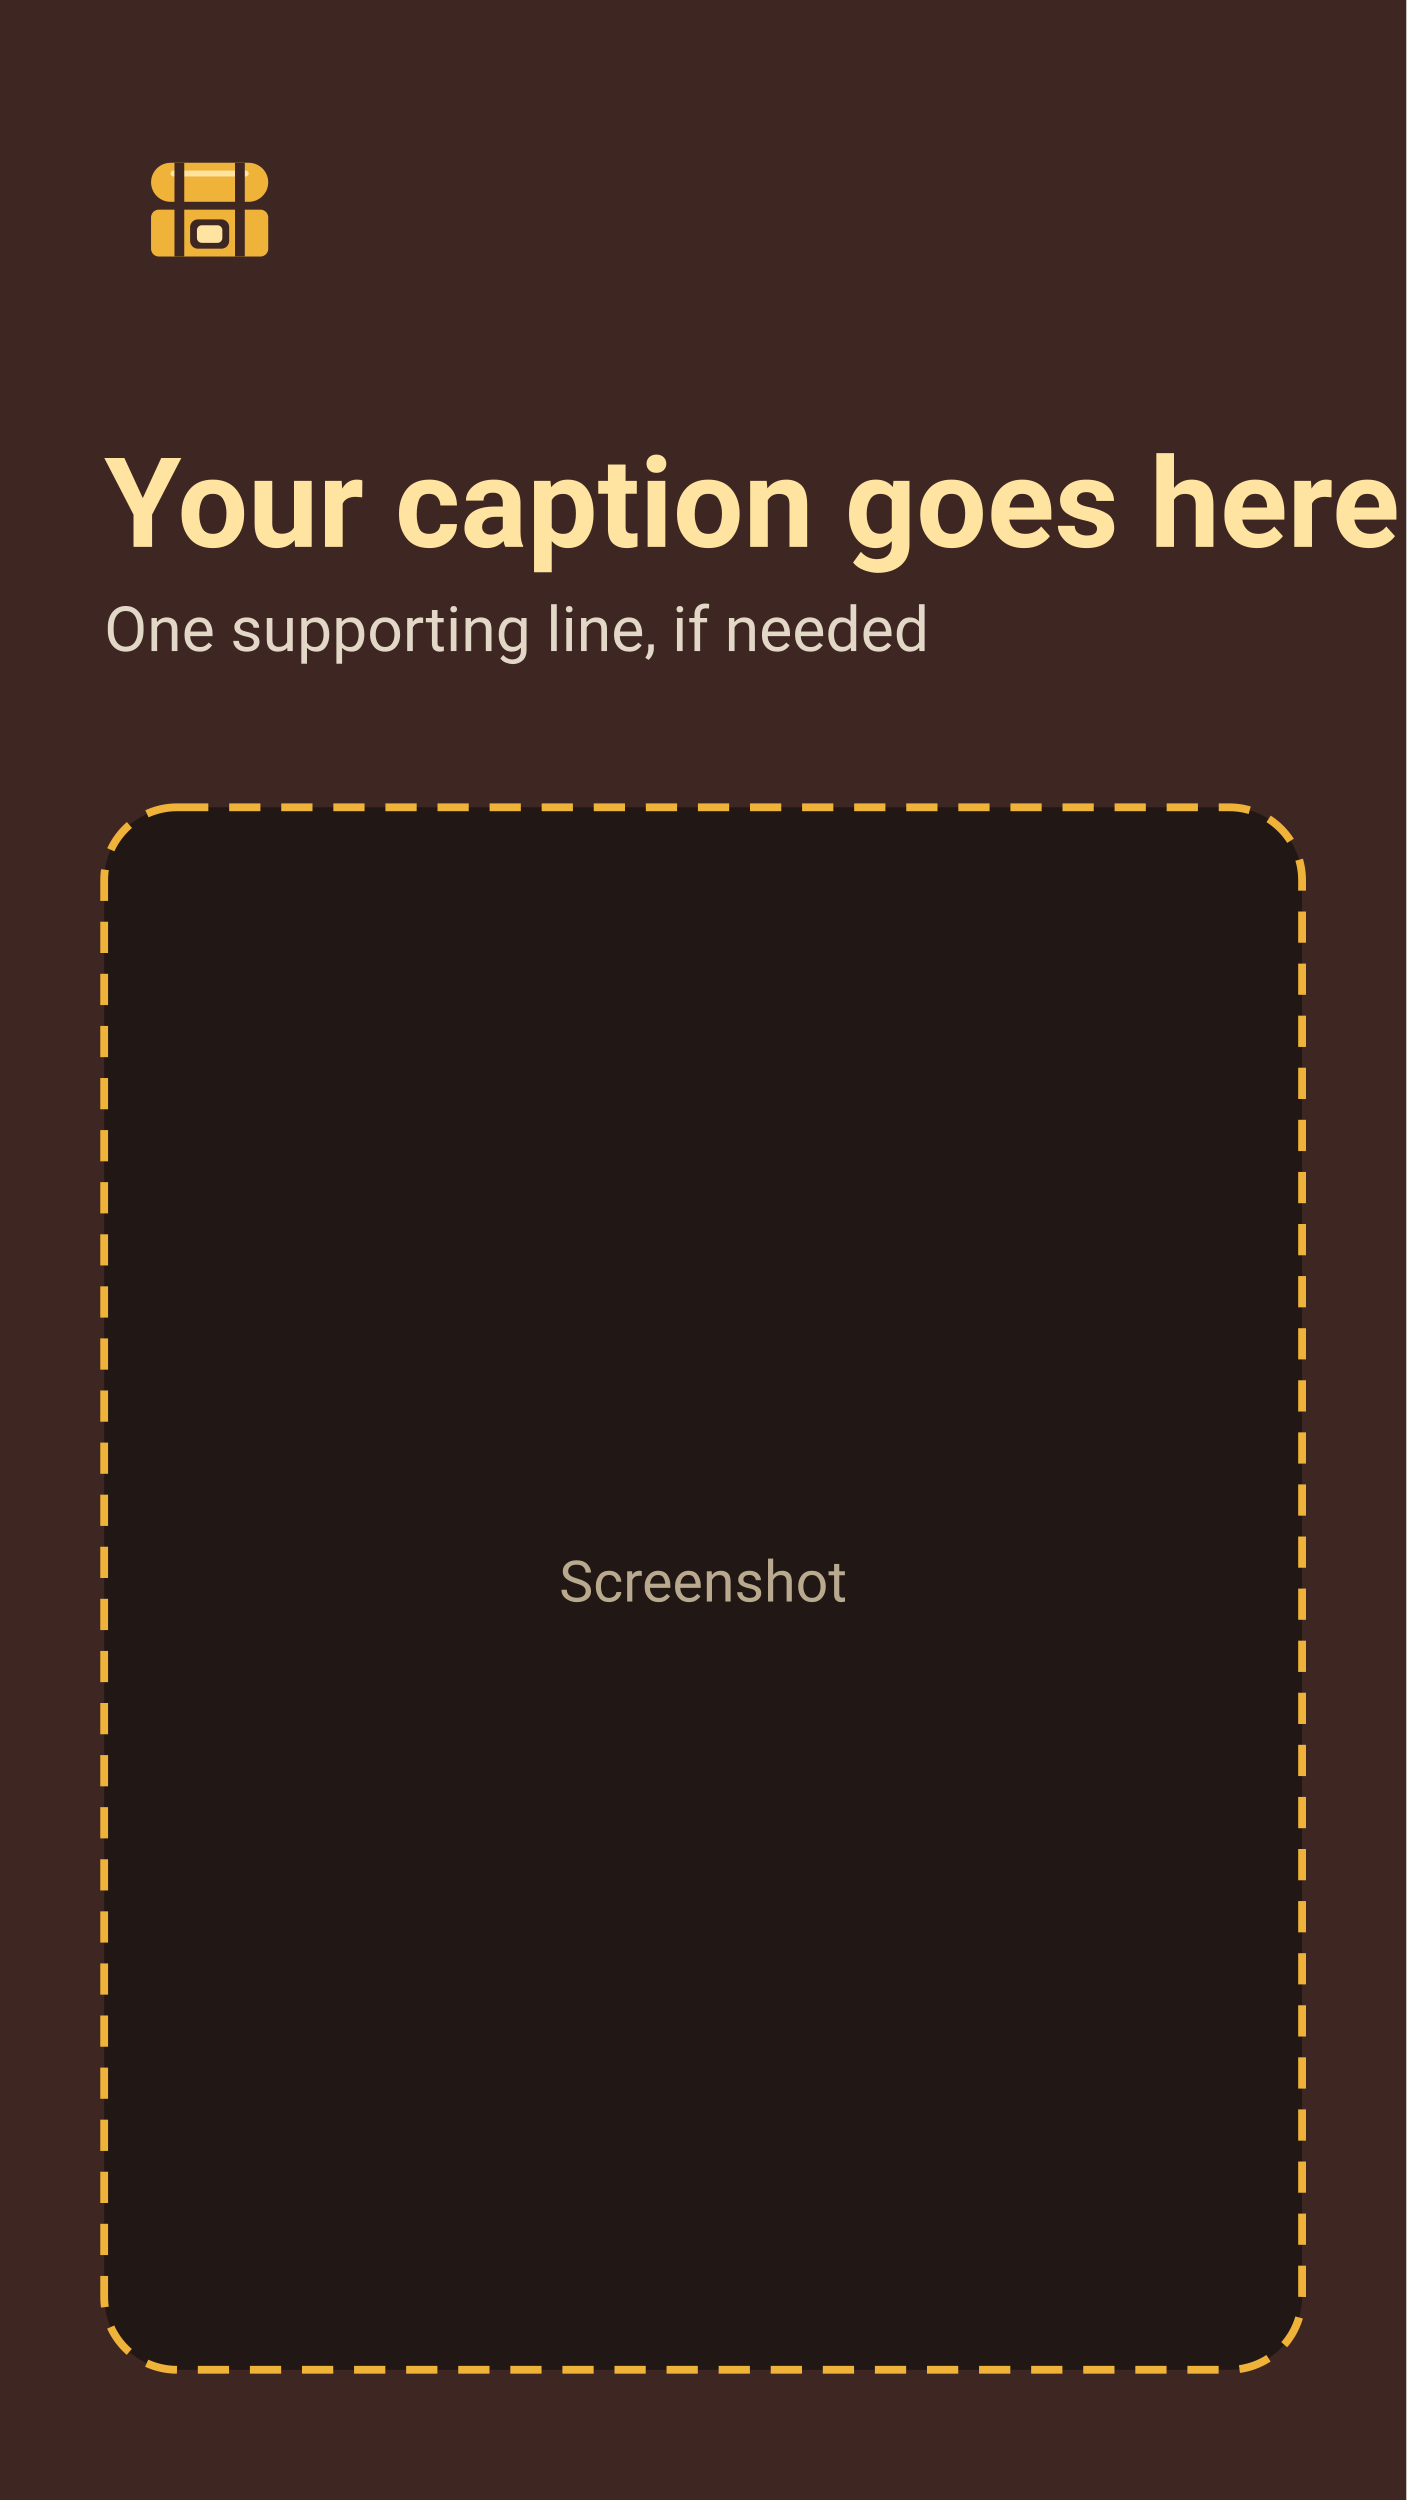
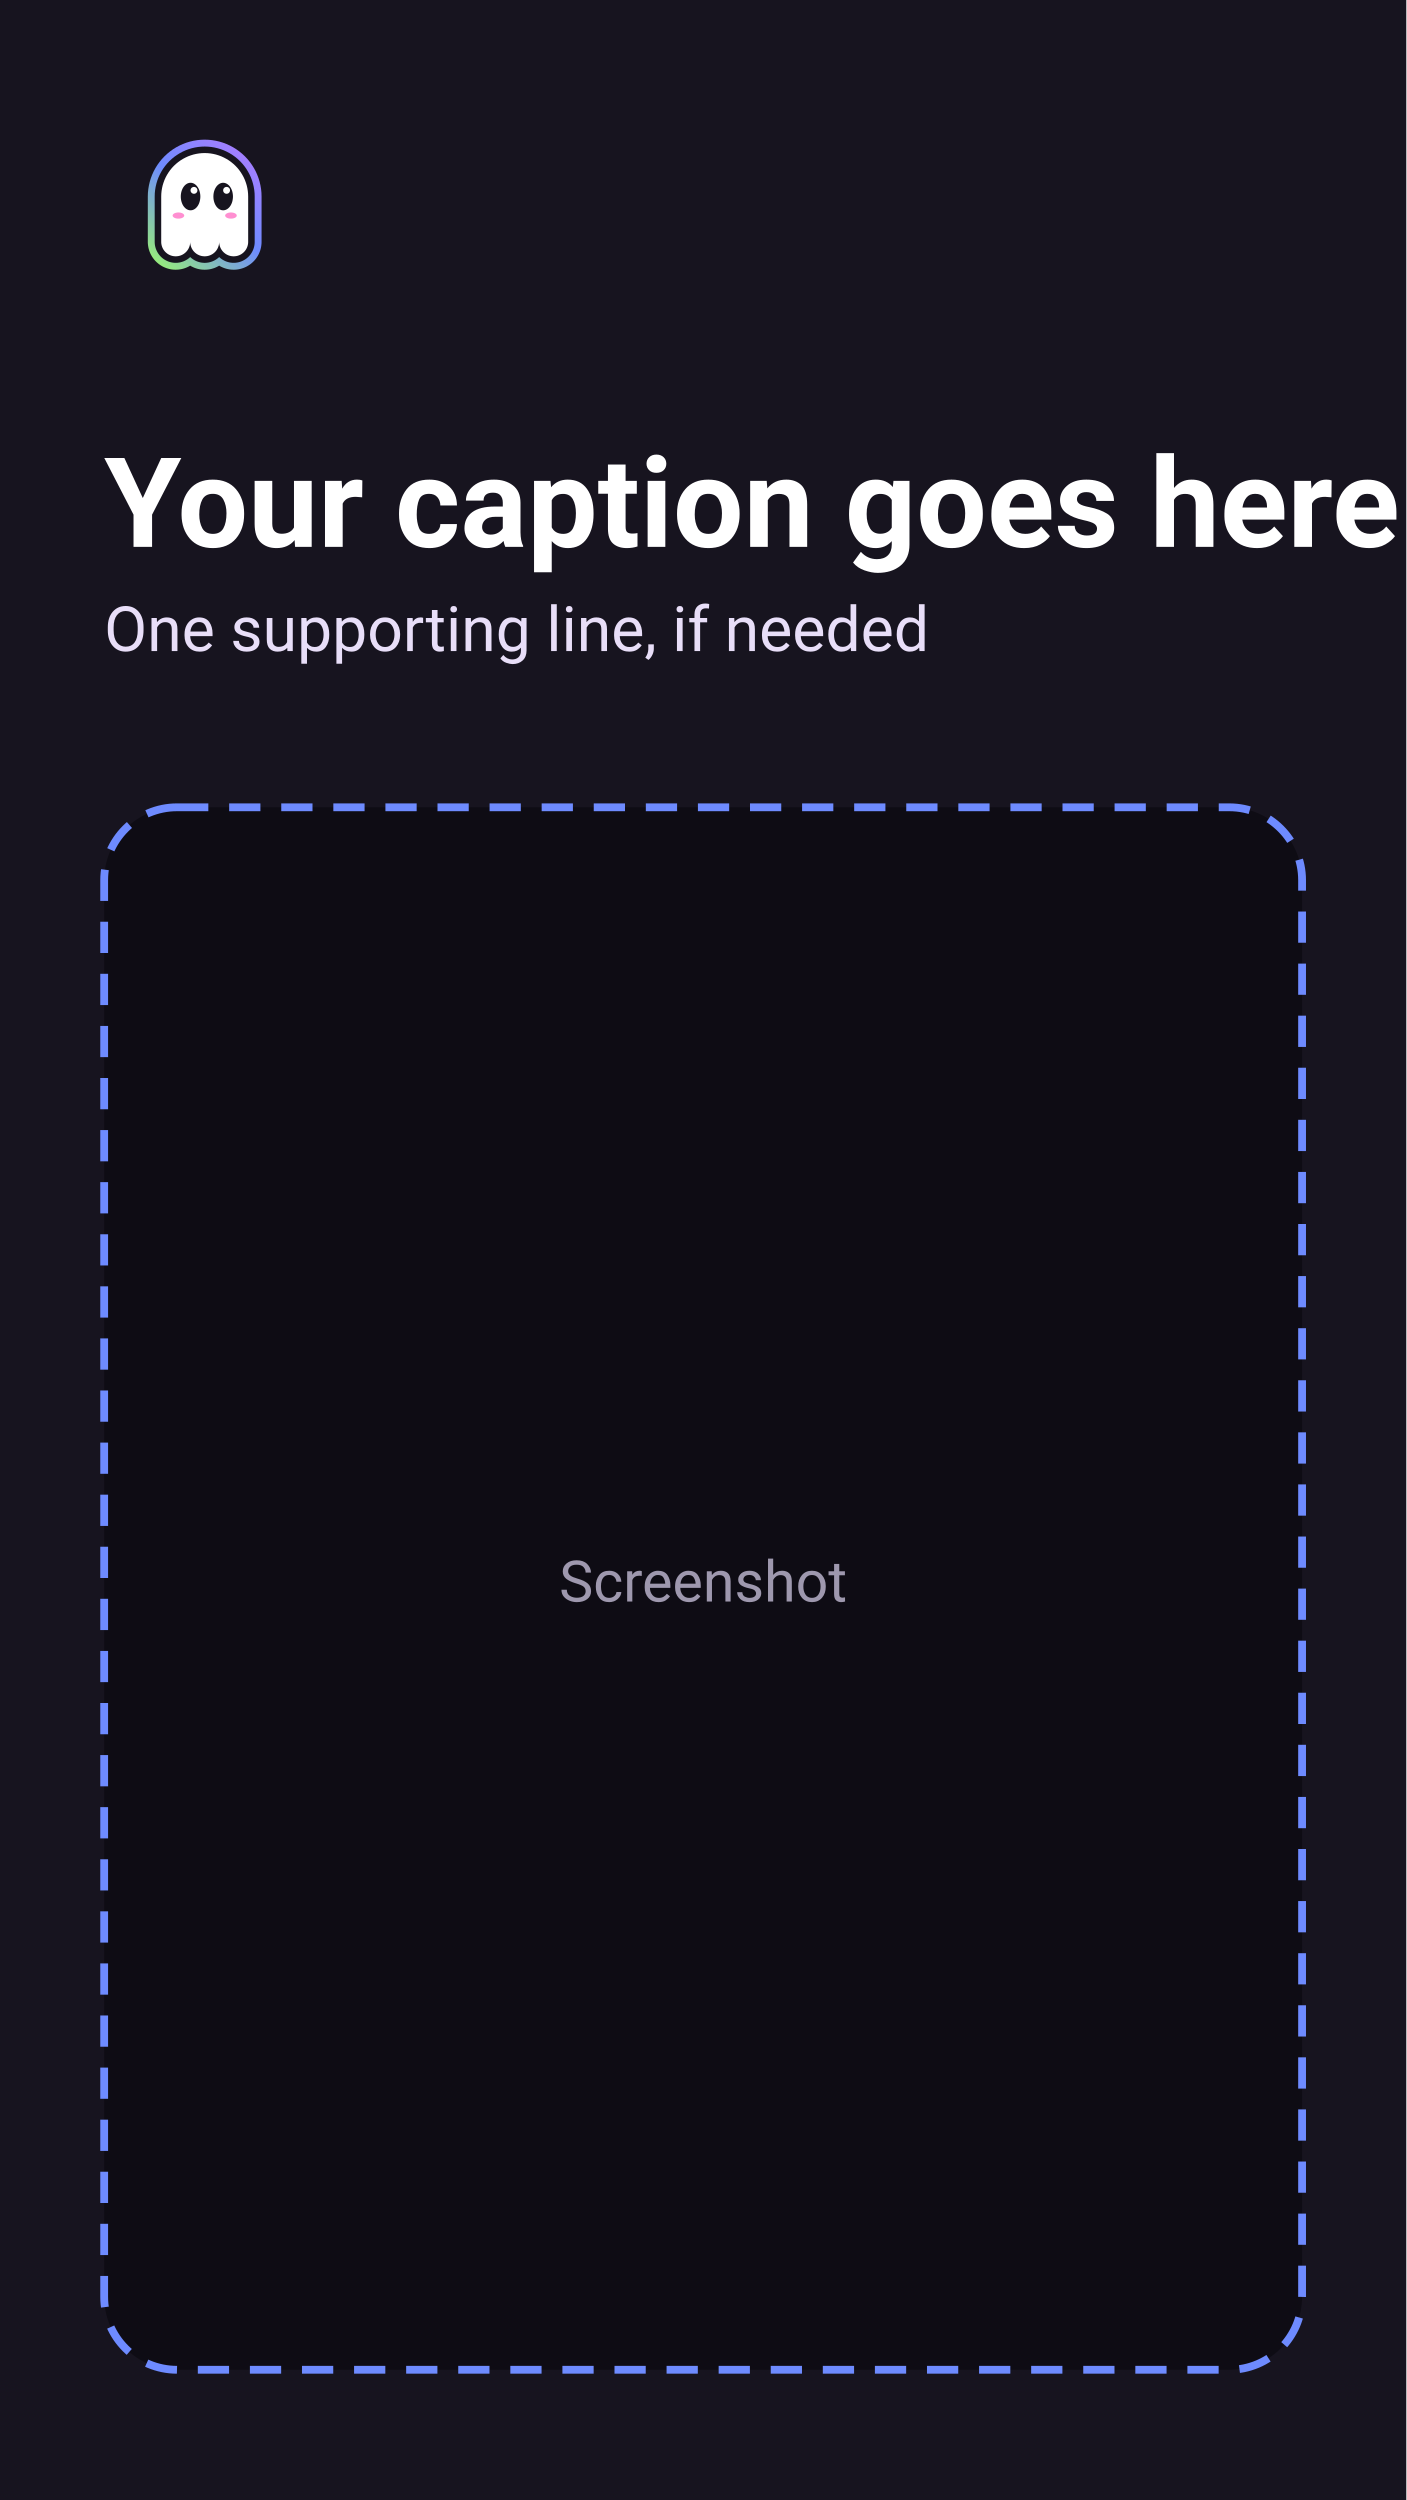
<svg xmlns="http://www.w3.org/2000/svg" width="1080" height="1920" viewBox="0 0 1080 1920">
-   <rect width="1080" height="1920" fill="#3E2723" />
-   <g transform="translate(80,80) scale(1.5)">
-     <path fill="#EFB33A" fill-rule="evenodd" d="M74,30L75.31,30.09L76.59,30.34L77.83,30.76L79,31.34L80.09,32.07L81.07,32.93L81.93,33.91L82.66,35L83.24,36.17L83.66,37.41L83.91,38.69L84,40L84,40L83.91,41.31L83.66,42.59L83.24,43.83L82.66,45L81.93,46.09L81.07,47.07L80.09,47.93L79,48.66L77.83,49.24L76.59,49.66L75.31,49.91L74,50L34,50L32.69,49.91L31.41,49.66L30.17,49.24L29,48.66L27.91,47.93L26.93,47.07L26.07,46.09L25.34,45L24.76,43.83L24.34,42.59L24.09,41.31L24,40L24,40L24.09,38.69L24.34,37.41L24.76,36.17L25.34,35L26.07,33.91L26.93,32.93L27.91,32.07L29,31.34L30.17,30.76L31.41,30.34L32.69,30.09L34,30Z" />
-     <path fill="#EFB33A" fill-rule="evenodd" d="M80,54L80.52,54.03L81.04,54.14L81.53,54.3L82,54.54L82.44,54.83L82.83,55.17L83.17,55.56L83.46,56L83.7,56.47L83.86,56.96L83.97,57.48L84,58L84,74L83.97,74.52L83.86,75.04L83.7,75.53L83.46,76L83.17,76.44L82.83,76.83L82.44,77.17L82,77.46L81.53,77.7L81.04,77.86L80.52,77.97L80,78L28,78L27.48,77.97L26.96,77.86L26.47,77.7L26,77.46L25.56,77.17L25.17,76.83L24.83,76.44L24.54,76L24.3,75.53L24.14,75.04L24.03,74.52L24,74L24,58L24.03,57.48L24.14,56.96L24.3,56.47L24.54,56L24.83,55.56L25.17,55.17L25.56,54.83L26,54.54L26.47,54.3L26.96,54.14L27.48,54.03L28,54Z" />
-     <path fill="#FFE3A1" fill-rule="evenodd" d="M72.5,34L72.7,34.01L72.89,34.05L73.07,34.11L73.25,34.2L73.41,34.31L73.56,34.44L73.69,34.59L73.8,34.75L73.89,34.93L73.95,35.11L73.99,35.3L74,35.5L74,35.5L73.99,35.7L73.95,35.89L73.89,36.07L73.8,36.25L73.69,36.41L73.56,36.56L73.41,36.69L73.25,36.8L73.07,36.89L72.89,36.95L72.7,36.99L72.5,37L35.5,37L35.3,36.99L35.11,36.95L34.93,36.89L34.75,36.8L34.59,36.69L34.44,36.56L34.31,36.41L34.2,36.25L34.11,36.07L34.05,35.89L34.01,35.7L34,35.5L34,35.5L34.01,35.3L34.05,35.11L34.11,34.93L34.2,34.75L34.31,34.59L34.44,34.44L34.59,34.31L34.75,34.2L34.93,34.11L35.11,34.05L35.3,34.01L35.5,34Z" />
-     <path fill="#3E2723" fill-rule="evenodd" d="M36,30L41,30L41,78L36,78ZM67,30L72,30L72,78L67,78Z" />
-     <path fill="#3E2723" fill-rule="evenodd" d="M60,59L60.52,59.03L61.04,59.14L61.53,59.3L62,59.54L62.44,59.83L62.83,60.17L63.17,60.56L63.46,61L63.7,61.47L63.86,61.96L63.97,62.48L64,63L64,70L63.97,70.52L63.86,71.04L63.7,71.53L63.46,72L63.17,72.44L62.83,72.83L62.44,73.17L62,73.46L61.53,73.7L61.04,73.86L60.52,73.97L60,74L48,74L47.48,73.97L46.96,73.86L46.47,73.7L46,73.46L45.56,73.17L45.17,72.83L44.83,72.44L44.54,72L44.3,71.53L44.14,71.04L44.03,70.52L44,70L44,63L44.03,62.48L44.14,61.96L44.3,61.47L44.54,61L44.83,60.56L45.17,60.17L45.56,59.83L46,59.54L46.47,59.3L46.96,59.14L47.48,59.03L48,59Z" />
-     <path fill="#FFE3A1" fill-rule="evenodd" d="M58,62L58.33,62.02L58.65,62.09L58.96,62.19L59.25,62.33L59.52,62.52L59.77,62.73L59.98,62.98L60.17,63.25L60.31,63.54L60.41,63.85L60.48,64.17L60.5,64.5L60.5,68.5L60.48,68.83L60.41,69.15L60.31,69.46L60.17,69.75L59.98,70.02L59.77,70.27L59.52,70.48L59.25,70.67L58.96,70.81L58.65,70.91L58.33,70.98L58,71L50,71L49.67,70.98L49.35,70.91L49.04,70.81L48.75,70.67L48.48,70.48L48.23,70.27L48.02,70.02L47.83,69.75L47.69,69.46L47.59,69.15L47.52,68.83L47.5,68.5L47.5,64.5L47.52,64.17L47.59,63.85L47.69,63.54L47.83,63.25L48.02,62.98L48.23,62.73L48.48,62.52L48.75,62.33L49.04,62.19L49.35,62.09L49.67,62.02L50,62Z" />
+   <rect width="1080" height="1920" fill="#17141F" />
+   <g transform="translate(60,60) scale(1.8)">
+     <defs>
+       <linearGradient id="g0" gradientUnits="userSpaceOnUse" x1="78.27" y1="26.25" x2="29.73" y2="81.75">
+         <stop offset="0" stop-color="#B57BFF" />
+         <stop offset="0.5" stop-color="#6E8BFF" />
+         <stop offset="1" stop-color="#9CF86A" />
+       </linearGradient>
+     </defs>
+     <path fill="url(#g0)" fill-rule="evenodd" d="M29.73,50.52L29.78,48.93L29.94,47.35L30.2,45.79L30.56,44.24L31.02,42.72L31.58,41.23L32.23,39.79L32.98,38.39L33.82,37.04L34.75,35.75L35.75,34.52L36.84,33.36L38,32.28L39.23,31.27L40.52,30.34L41.87,29.5L43.27,28.76L44.71,28.1L46.2,27.54L47.72,27.08L49.27,26.72L50.83,26.46L52.41,26.31L54,26.25L55.59,26.31L57.17,26.46L58.73,26.72L60.28,27.08L61.8,27.54L63.29,28.1L64.73,28.76L66.13,29.5L67.48,30.34L68.77,31.27L70,32.28L71.16,33.36L72.25,34.52L73.25,35.75L74.18,37.04L75.02,38.39L75.77,39.79L76.42,41.23L76.98,42.72L77.44,44.24L77.8,45.79L78.06,47.35L78.22,48.93L78.27,50.52L78.27,69.84L78.26,70.37L78.22,70.89L78.16,71.41L78.08,71.93L77.98,72.45L77.85,72.96L77.71,73.46L77.54,73.96L77.34,74.45L77.13,74.93L76.9,75.39L76.64,75.85L76.37,76.3L76.07,76.74L75.76,77.16L75.43,77.56L75.08,77.96L74.71,78.33L74.33,78.69L73.93,79.03L73.52,79.36L73.09,79.66L72.65,79.95L72.2,80.22L71.74,80.47L71.26,80.69L70.78,80.9L70.29,81.08L69.79,81.24L69.28,81.38L68.77,81.5L68.26,81.6L67.74,81.67L67.21,81.72L66.69,81.74L66.16,81.74L65.64,81.72L65.12,81.68L64.6,81.61L64.08,81.52L63.57,81.41L63.06,81.28L62.56,81.12L62.06,80.94L61.58,80.74L61.1,80.52L60.64,80.28L60.18,80.01L60.18,80.01L59.95,80.15L59.71,80.29L59.47,80.41L59.23,80.53L58.99,80.65L58.74,80.76L58.49,80.87L58.24,80.97L57.99,81.06L57.73,81.15L57.47,81.23L57.21,81.31L56.95,81.38L56.69,81.44L56.42,81.5L56.16,81.55L55.89,81.6L55.62,81.64L55.35,81.67L55.08,81.7L54.81,81.72L54.54,81.73L54.27,81.74L54,81.75L53.73,81.74L53.46,81.73L53.19,81.72L52.92,81.7L52.65,81.67L52.38,81.64L52.11,81.6L51.84,81.55L51.58,81.5L51.31,81.44L51.05,81.38L50.79,81.31L50.53,81.23L50.27,81.15L50.01,81.06L49.76,80.97L49.51,80.87L49.26,80.76L49.01,80.65L48.77,80.53L48.53,80.41L48.29,80.29L48.05,80.15L47.82,80.01L47.82,80.01L47.36,80.28L46.9,80.52L46.42,80.74L45.94,80.94L45.44,81.12L44.94,81.28L44.43,81.41L43.92,81.52L43.4,81.61L42.88,81.68L42.36,81.72L41.84,81.74L41.31,81.74L40.79,81.72L40.26,81.67L39.74,81.6L39.23,81.5L38.72,81.38L38.21,81.24L37.71,81.08L37.22,80.9L36.74,80.69L36.26,80.47L35.8,80.22L35.35,79.95L34.91,79.66L34.48,79.36L34.07,79.03L33.67,78.69L33.29,78.33L32.92,77.96L32.57,77.56L32.24,77.16L31.93,76.74L31.63,76.3L31.36,75.85L31.1,75.39L30.87,74.93L30.66,74.45L30.46,73.96L30.29,73.46L30.15,72.96L30.02,72.45L29.92,71.93L29.84,71.41L29.78,70.89L29.74,70.37L29.73,69.84Z" />
+     <path fill="#17141F" fill-rule="evenodd" d="M32.67,50.52L32.71,49.13L32.85,47.74L33.08,46.36L33.4,45L33.8,43.67L34.29,42.36L34.87,41.09L35.53,39.86L36.26,38.67L37.08,37.54L37.96,36.46L38.92,35.44L39.94,34.48L41.01,33.6L42.15,32.79L43.33,32.05L44.57,31.39L45.84,30.81L47.14,30.32L48.48,29.92L49.84,29.6L51.22,29.37L52.6,29.24L54,29.19L55.4,29.24L56.78,29.37L58.16,29.6L59.52,29.92L60.86,30.32L62.16,30.81L63.43,31.39L64.67,32.05L65.85,32.79L66.99,33.6L68.06,34.48L69.08,35.44L70.04,36.46L70.92,37.54L71.74,38.67L72.47,39.86L73.13,41.09L73.71,42.36L74.2,43.67L74.6,45L74.92,46.36L75.15,47.74L75.29,49.13L75.33,50.52L75.33,69.84L75.32,70.28L75.29,70.71L75.24,71.15L75.16,71.58L75.07,72L74.95,72.42L74.82,72.83L74.66,73.24L74.49,73.64L74.29,74.03L74.08,74.41L73.85,74.78L73.6,75.14L73.34,75.48L73.05,75.81L72.76,76.13L72.44,76.43L72.12,76.72L71.78,76.99L71.42,77.25L71.06,77.48L70.68,77.7L70.29,77.9L69.9,78.08L69.49,78.25L69.08,78.39L68.66,78.51L68.24,78.61L67.81,78.69L67.38,78.75L66.95,78.79L66.51,78.81L66.08,78.8L65.64,78.78L65.21,78.73L64.78,78.67L64.35,78.58L63.93,78.47L63.51,78.34L63.1,78.2L62.7,78.03L62.31,77.84L61.93,77.63L61.55,77.41L61.19,77.17L60.84,76.91L60.51,76.63L60.18,76.34L60.18,76.34L59.97,76.53L59.76,76.72L59.54,76.89L59.31,77.07L59.08,77.23L58.84,77.39L58.6,77.54L58.36,77.68L58.11,77.81L57.85,77.94L57.59,78.06L57.33,78.17L57.06,78.27L56.8,78.36L56.52,78.45L56.25,78.52L55.97,78.59L55.7,78.65L55.42,78.7L55.13,78.74L54.85,78.77L54.57,78.79L54.28,78.81L54,78.81L53.72,78.81L53.43,78.79L53.15,78.77L52.87,78.74L52.58,78.7L52.3,78.65L52.03,78.59L51.75,78.52L51.48,78.45L51.2,78.36L50.94,78.27L50.67,78.17L50.41,78.06L50.15,77.94L49.89,77.81L49.64,77.68L49.4,77.54L49.16,77.39L48.92,77.23L48.69,77.07L48.46,76.89L48.24,76.72L48.03,76.53L47.82,76.34L47.82,76.34L47.49,76.63L47.16,76.91L46.81,77.17L46.45,77.41L46.07,77.63L45.69,77.84L45.3,78.03L44.9,78.2L44.49,78.34L44.07,78.47L43.65,78.58L43.22,78.67L42.79,78.73L42.36,78.78L41.92,78.8L41.49,78.81L41.05,78.79L40.62,78.75L40.19,78.69L39.76,78.61L39.34,78.51L38.92,78.39L38.51,78.25L38.1,78.08L37.71,77.9L37.32,77.7L36.94,77.48L36.58,77.25L36.22,76.99L35.88,76.72L35.56,76.43L35.24,76.13L34.95,75.81L34.66,75.48L34.4,75.14L34.15,74.78L33.92,74.41L33.71,74.03L33.51,73.64L33.34,73.24L33.18,72.83L33.05,72.42L32.93,72L32.84,71.58L32.76,71.15L32.71,70.71L32.68,70.28L32.67,69.84Z" />
+     <path fill="#FFFFFF" fill-rule="evenodd" d="M35.45,50.52L35.49,49.31L35.61,48.1L35.81,46.9L36.08,45.72L36.44,44.56L36.86,43.42L37.36,42.32L37.94,41.25L38.58,40.22L39.28,39.23L40.05,38.29L40.88,37.41L41.77,36.58L42.71,35.81L43.69,35.1L44.73,34.46L45.8,33.89L46.9,33.38L48.04,32.96L49.2,32.6L50.38,32.33L51.58,32.13L52.79,32.01L54,31.97L55.21,32.01L56.42,32.13L57.62,32.33L58.8,32.6L59.96,32.96L61.1,33.38L62.2,33.89L63.27,34.46L64.31,35.1L65.29,35.81L66.23,36.58L67.12,37.41L67.95,38.29L68.72,39.23L69.42,40.22L70.06,41.25L70.64,42.32L71.14,43.42L71.56,44.56L71.92,45.72L72.19,46.9L72.39,48.1L72.51,49.31L72.55,50.52L72.55,69.84L72.54,70.25L72.5,70.65L72.43,71.05L72.34,71.44L72.22,71.83L72.08,72.21L71.91,72.58L71.72,72.94L71.51,73.28L71.27,73.61L71.01,73.92L70.74,74.22L70.44,74.49L70.13,74.75L69.8,74.99L69.46,75.2L69.1,75.39L68.73,75.56L68.35,75.7L67.97,75.82L67.57,75.91L67.17,75.97L66.77,76.01L66.37,76.03L65.96,76.01L65.56,75.97L65.16,75.91L64.77,75.82L64.38,75.7L64,75.56L63.63,75.39L63.27,75.2L62.93,74.99L62.6,74.75L62.29,74.49L61.99,74.22L61.72,73.92L61.46,73.61L61.23,73.28L61.01,72.94L60.82,72.58L60.65,72.21L60.51,71.83L60.39,71.44L60.3,71.05L60.24,70.65L60.2,70.25L60.18,69.84L60.18,69.84L60.17,70.25L60.13,70.65L60.06,71.05L59.97,71.44L59.85,71.83L59.71,72.21L59.55,72.58L59.35,72.94L59.14,73.28L58.91,73.61L58.65,73.92L58.37,74.22L58.08,74.49L57.76,74.75L57.44,74.99L57.09,75.2L56.73,75.39L56.37,75.56L55.99,75.7L55.6,75.82L55.21,75.91L54.81,75.97L54.4,76.01L54,76.03L53.6,76.01L53.19,75.97L52.79,75.91L52.4,75.82L52.01,75.7L51.63,75.56L51.27,75.39L50.91,75.2L50.56,74.99L50.24,74.75L49.92,74.49L49.63,74.22L49.35,73.92L49.09,73.61L48.86,73.28L48.65,72.94L48.45,72.58L48.29,72.21L48.15,71.83L48.03,71.44L47.94,71.05L47.87,70.65L47.83,70.25L47.82,69.84L47.82,69.84L47.8,70.25L47.76,70.65L47.7,71.05L47.61,71.44L47.49,71.83L47.35,72.21L47.18,72.58L46.99,72.94L46.77,73.28L46.54,73.61L46.28,73.92L46.01,74.22L45.71,74.49L45.4,74.75L45.07,74.99L44.73,75.2L44.37,75.39L44,75.56L43.62,75.7L43.23,75.82L42.84,75.91L42.44,75.97L42.04,76.01L41.63,76.03L41.23,76.01L40.83,75.97L40.43,75.91L40.03,75.82L39.65,75.7L39.27,75.56L38.9,75.39L38.54,75.2L38.2,74.99L37.87,74.75L37.56,74.49L37.26,74.22L36.99,73.92L36.73,73.61L36.49,73.28L36.28,72.94L36.09,72.58L35.92,72.21L35.78,71.83L35.66,71.44L35.57,71.05L35.5,70.65L35.46,70.25L35.45,69.84Z" />
+     <path fill="#FF8FD1" fill-rule="evenodd" d="M45.27,58.64L45.25,58.81L45.18,58.98L45.08,59.14L44.94,59.29L44.76,59.44L44.54,59.57L44.3,59.68L44.03,59.78L43.74,59.85L43.43,59.91L43.12,59.94L42.79,59.95L42.47,59.94L42.15,59.91L41.85,59.85L41.56,59.78L41.29,59.68L41.04,59.57L40.83,59.44L40.65,59.29L40.51,59.14L40.4,58.98L40.34,58.81L40.32,58.64L40.34,58.47L40.4,58.3L40.51,58.13L40.65,57.98L40.83,57.84L41.04,57.71L41.29,57.59L41.56,57.5L41.85,57.42L42.15,57.37L42.47,57.33L42.79,57.32L43.12,57.33L43.43,57.37L43.74,57.42L44.03,57.5L44.3,57.59L44.54,57.71L44.76,57.84L44.94,57.98L45.08,58.13L45.18,58.3L45.25,58.47ZM67.68,58.64L67.66,58.81L67.6,58.98L67.49,59.14L67.35,59.29L67.17,59.44L66.96,59.57L66.71,59.68L66.44,59.78L66.15,59.85L65.85,59.91L65.53,59.94L65.21,59.95L64.88,59.94L64.57,59.91L64.26,59.85L63.97,59.78L63.7,59.68L63.46,59.57L63.24,59.44L63.06,59.29L62.92,59.14L62.82,58.98L62.75,58.81L62.73,58.64L62.75,58.47L62.82,58.3L62.92,58.13L63.06,57.98L63.24,57.84L63.46,57.71L63.7,57.59L63.97,57.5L64.26,57.42L64.57,57.37L64.88,57.33L65.21,57.32L65.53,57.33L65.85,57.37L66.15,57.42L66.44,57.5L66.71,57.59L66.96,57.71L67.17,57.84L67.35,57.98L67.49,58.13L67.6,58.3L67.66,58.47Z" />
+     <path fill="#17141F" fill-rule="evenodd" d="M52.15,50.52L52.13,51.03L52.08,51.54L52,52.04L51.89,52.53L51.75,53L51.59,53.46L51.39,53.89L51.17,54.3L50.92,54.68L50.65,55.02L50.37,55.33L50.06,55.61L49.74,55.85L49.4,56.04L49.05,56.2L48.7,56.31L48.34,56.37L47.97,56.4L47.61,56.37L47.25,56.31L46.89,56.2L46.54,56.04L46.21,55.85L45.88,55.61L45.58,55.33L45.29,55.02L45.02,54.68L44.77,54.3L44.55,53.89L44.36,53.46L44.19,53L44.05,52.53L43.94,52.04L43.86,51.54L43.81,51.03L43.8,50.52L43.81,50.01L43.86,49.5L43.94,49L44.05,48.51L44.19,48.04L44.36,47.59L44.55,47.15L44.77,46.75L45.02,46.37L45.29,46.02L45.58,45.71L45.88,45.44L46.21,45.2L46.54,45L46.89,44.85L47.25,44.74L47.61,44.67L47.97,44.65L48.34,44.67L48.7,44.74L49.05,44.85L49.4,45L49.74,45.2L50.06,45.44L50.37,45.71L50.65,46.02L50.92,46.37L51.17,46.75L51.39,47.15L51.59,47.59L51.75,48.04L51.89,48.51L52,49L52.08,49.5L52.13,50.01ZM66.06,50.52L66.04,51.03L65.99,51.54L65.91,52.04L65.81,52.53L65.67,53L65.5,53.46L65.3,53.89L65.08,54.3L64.83,54.68L64.57,55.02L64.28,55.33L63.97,55.61L63.65,55.85L63.31,56.04L62.96,56.2L62.61,56.31L62.25,56.37L61.88,56.4L61.52,56.37L61.16,56.31L60.8,56.2L60.46,56.04L60.12,55.85L59.8,55.61L59.49,55.33L59.2,55.02L58.93,54.68L58.69,54.3L58.46,53.89L58.27,53.46L58.1,53L57.96,52.53L57.85,52.04L57.77,51.54L57.73,51.03L57.71,50.52L57.73,50.01L57.77,49.5L57.85,49L57.96,48.51L58.1,48.04L58.27,47.59L58.46,47.15L58.69,46.75L58.93,46.37L59.2,46.02L59.49,45.71L59.8,45.44L60.12,45.2L60.46,45L60.8,44.85L61.16,44.74L61.52,44.67L61.88,44.65L62.25,44.67L62.61,44.74L62.96,44.85L63.31,45L63.65,45.2L63.97,45.44L64.28,45.71L64.57,46.02L64.83,46.37L65.08,46.75L65.3,47.15L65.5,47.59L65.67,48.04L65.81,48.51L65.91,49L65.99,49.5L66.04,50.01Z" />
+     <path fill="#FFFFFF" fill-rule="evenodd" d="M50.9,47.88L50.88,48.13L50.81,48.38L50.7,48.61L50.56,48.82L50.38,49L50.17,49.15L49.93,49.26L49.69,49.32L49.43,49.35L49.18,49.32L48.93,49.26L48.7,49.15L48.49,49L48.31,48.82L48.16,48.61L48.05,48.38L47.99,48.13L47.96,47.88L47.99,47.62L48.05,47.38L48.16,47.14L48.31,46.93L48.49,46.75L48.7,46.61L48.93,46.5L49.18,46.43L49.43,46.41L49.69,46.43L49.93,46.5L50.17,46.61L50.38,46.75L50.56,46.93L50.7,47.14L50.81,47.38L50.88,47.62ZM64.81,47.88L64.79,48.13L64.72,48.38L64.62,48.61L64.47,48.82L64.29,49L64.08,49.15L63.85,49.26L63.6,49.32L63.34,49.35L63.09,49.32L62.84,49.26L62.61,49.15L62.4,49L62.22,48.82L62.07,48.61L61.96,48.38L61.9,48.13L61.88,47.88L61.9,47.62L61.96,47.38L62.07,47.14L62.22,46.93L62.4,46.75L62.61,46.61L62.84,46.5L63.09,46.43L63.34,46.41L63.6,46.43L63.85,46.5L64.08,46.61L64.29,46.75L64.47,46.93L64.62,47.14L64.72,47.38L64.79,47.62Z" />
  </g>
-   <text x="80" y="420" font-family="Google Sans Flex, Roboto, sans-serif" font-size="96" font-weight="600" fill="#FFE3A1">Your caption goes here</text>
-   <text x="80" y="500" font-family="Google Sans Flex, Roboto, sans-serif" font-size="48" fill="#E3D8C8">One supporting line, if needed</text>
-   <rect x="80" y="620" width="920" height="1200" rx="56" fill="#211714" stroke="#EFB33A" stroke-width="6" stroke-dasharray="24 16" />
-   <text x="540" y="1230" text-anchor="middle" font-family="Google Sans Flex, Roboto, sans-serif" font-size="44" fill="#B9A98F">Screenshot</text>
+   <text x="80" y="420" font-family="Google Sans Flex, Roboto, sans-serif" font-size="96" font-weight="600" fill="#FFFFFF">Your caption goes here</text>
+   <text x="80" y="500" font-family="Google Sans Flex, Roboto, sans-serif" font-size="48" fill="#E8DEF8">One supporting line, if needed</text>
+   <rect x="80" y="620" width="920" height="1200" rx="56" fill="#0E0C14" stroke="#6E8BFF" stroke-width="6" stroke-dasharray="24 16" />
+   <text x="540" y="1230" text-anchor="middle" font-family="Google Sans Flex, Roboto, sans-serif" font-size="44" fill="#9E98AE">Screenshot</text>
</svg>
